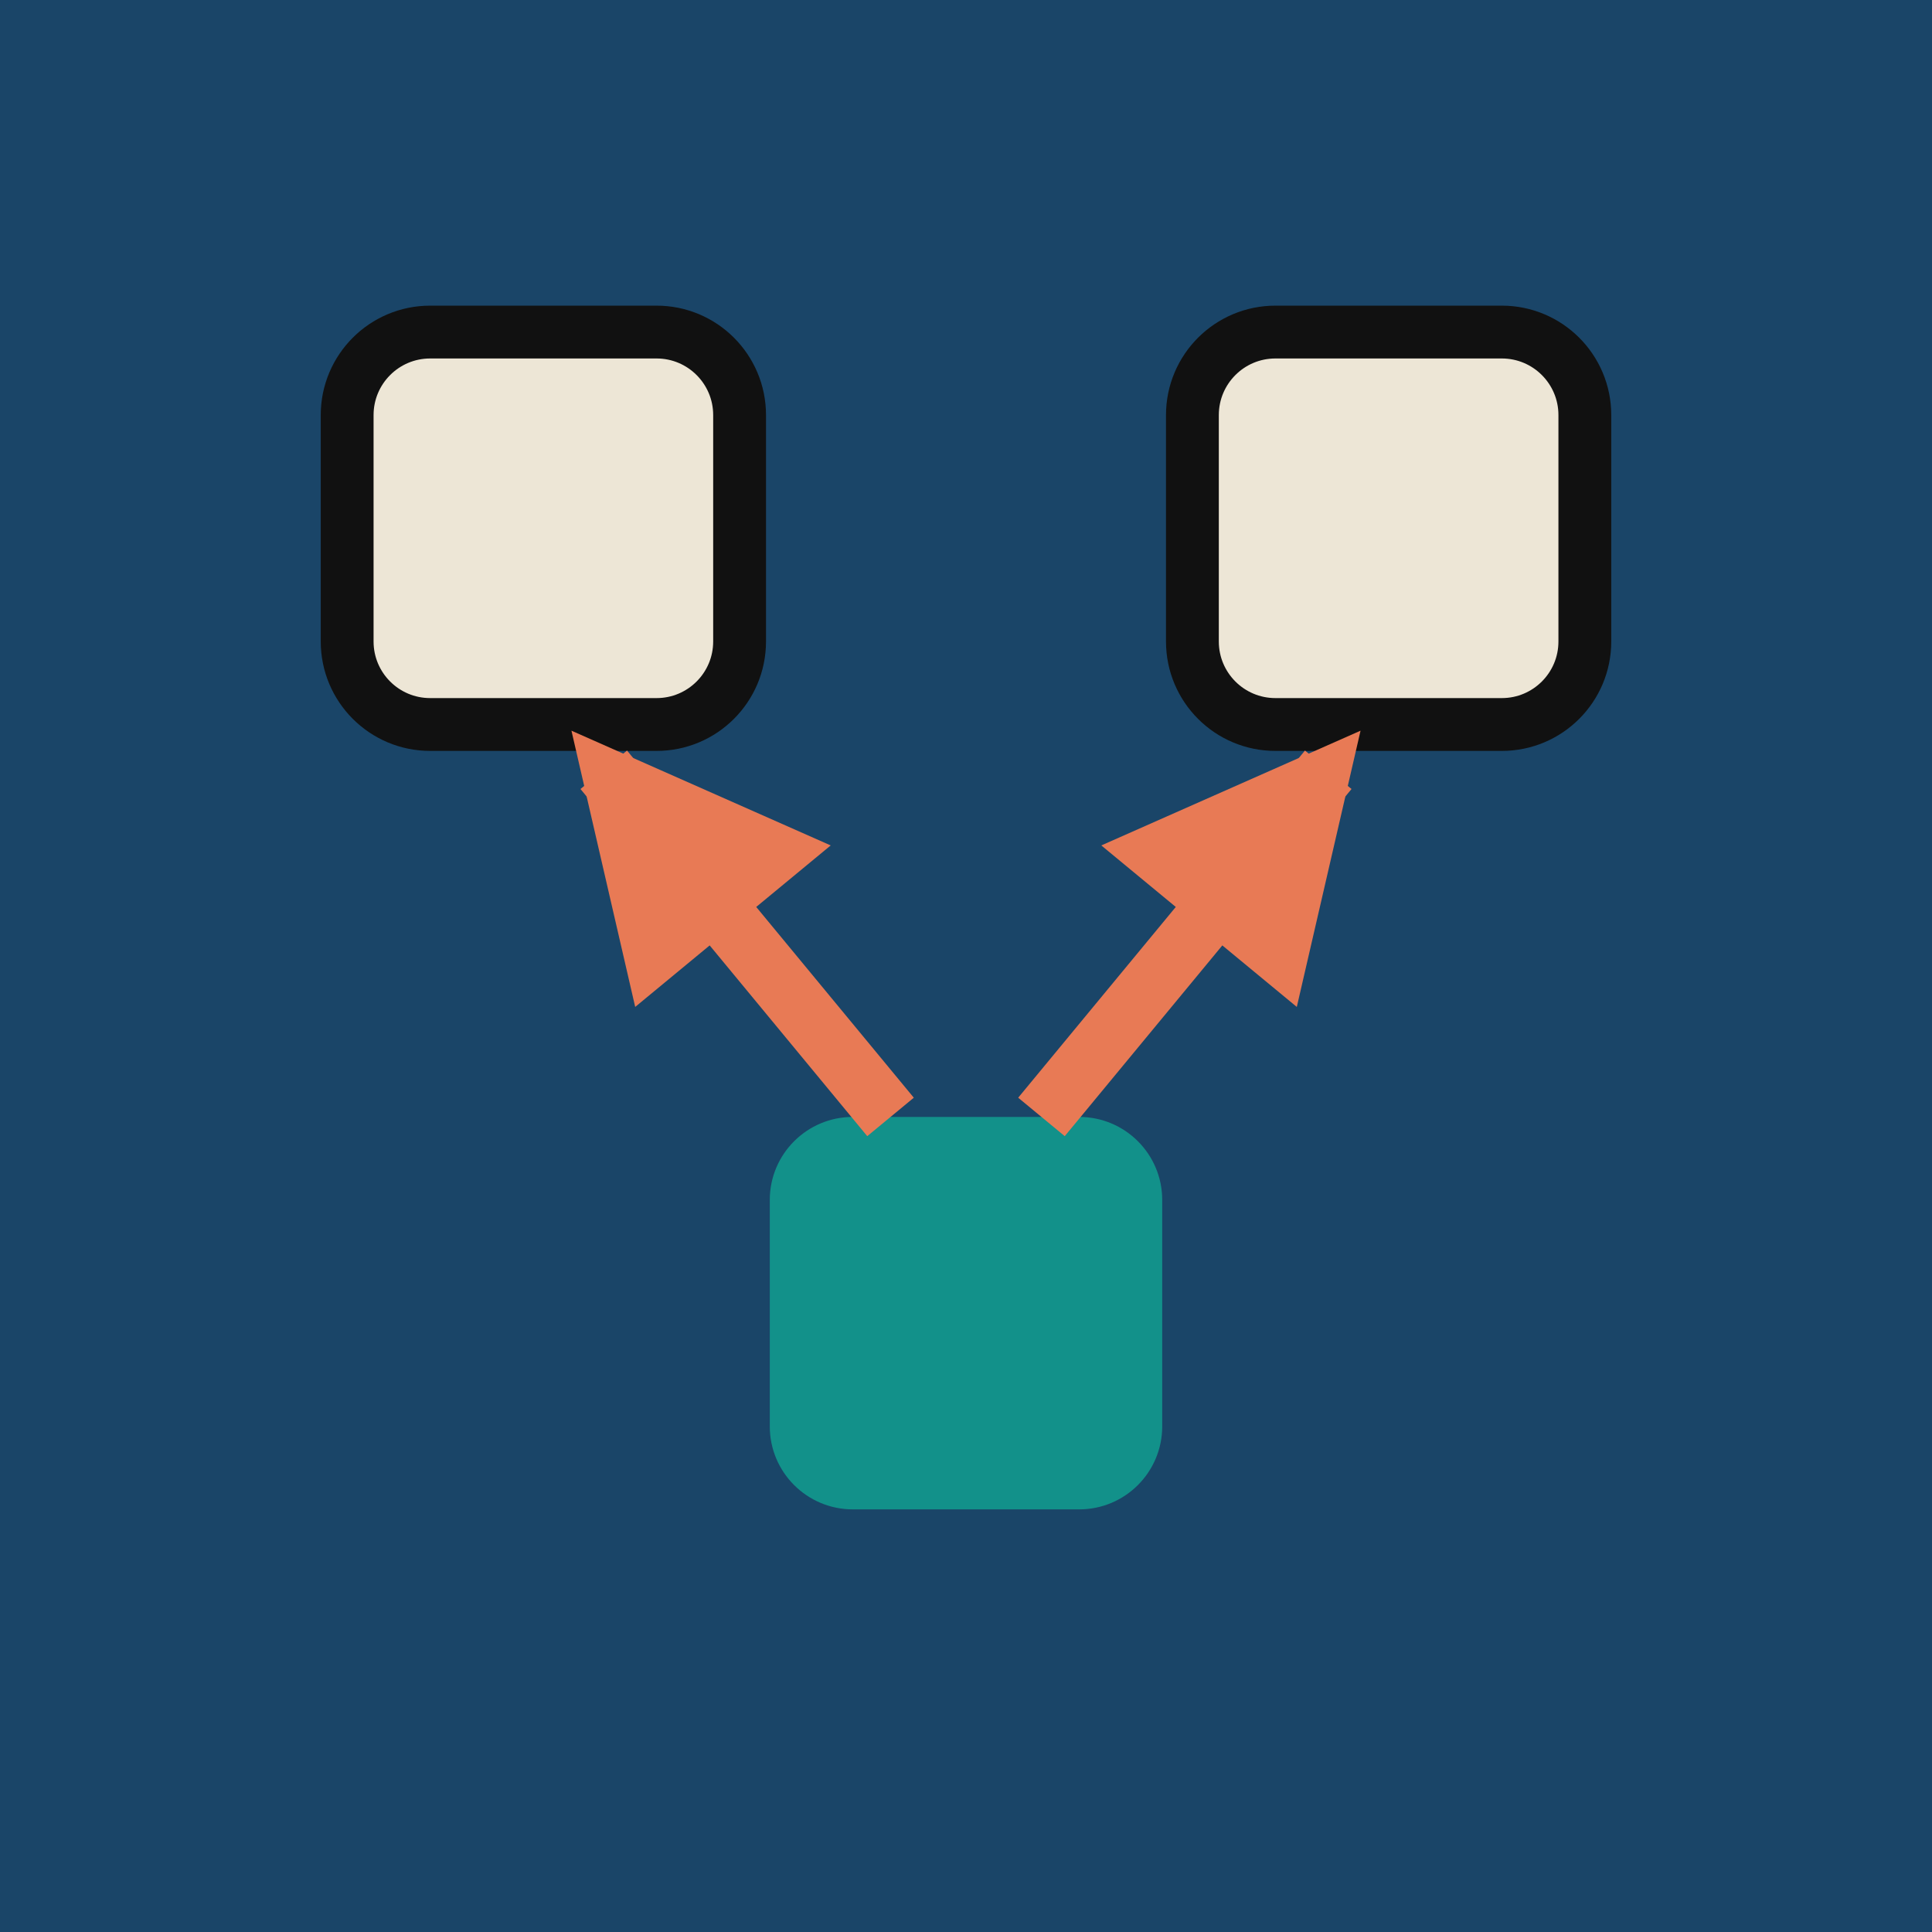
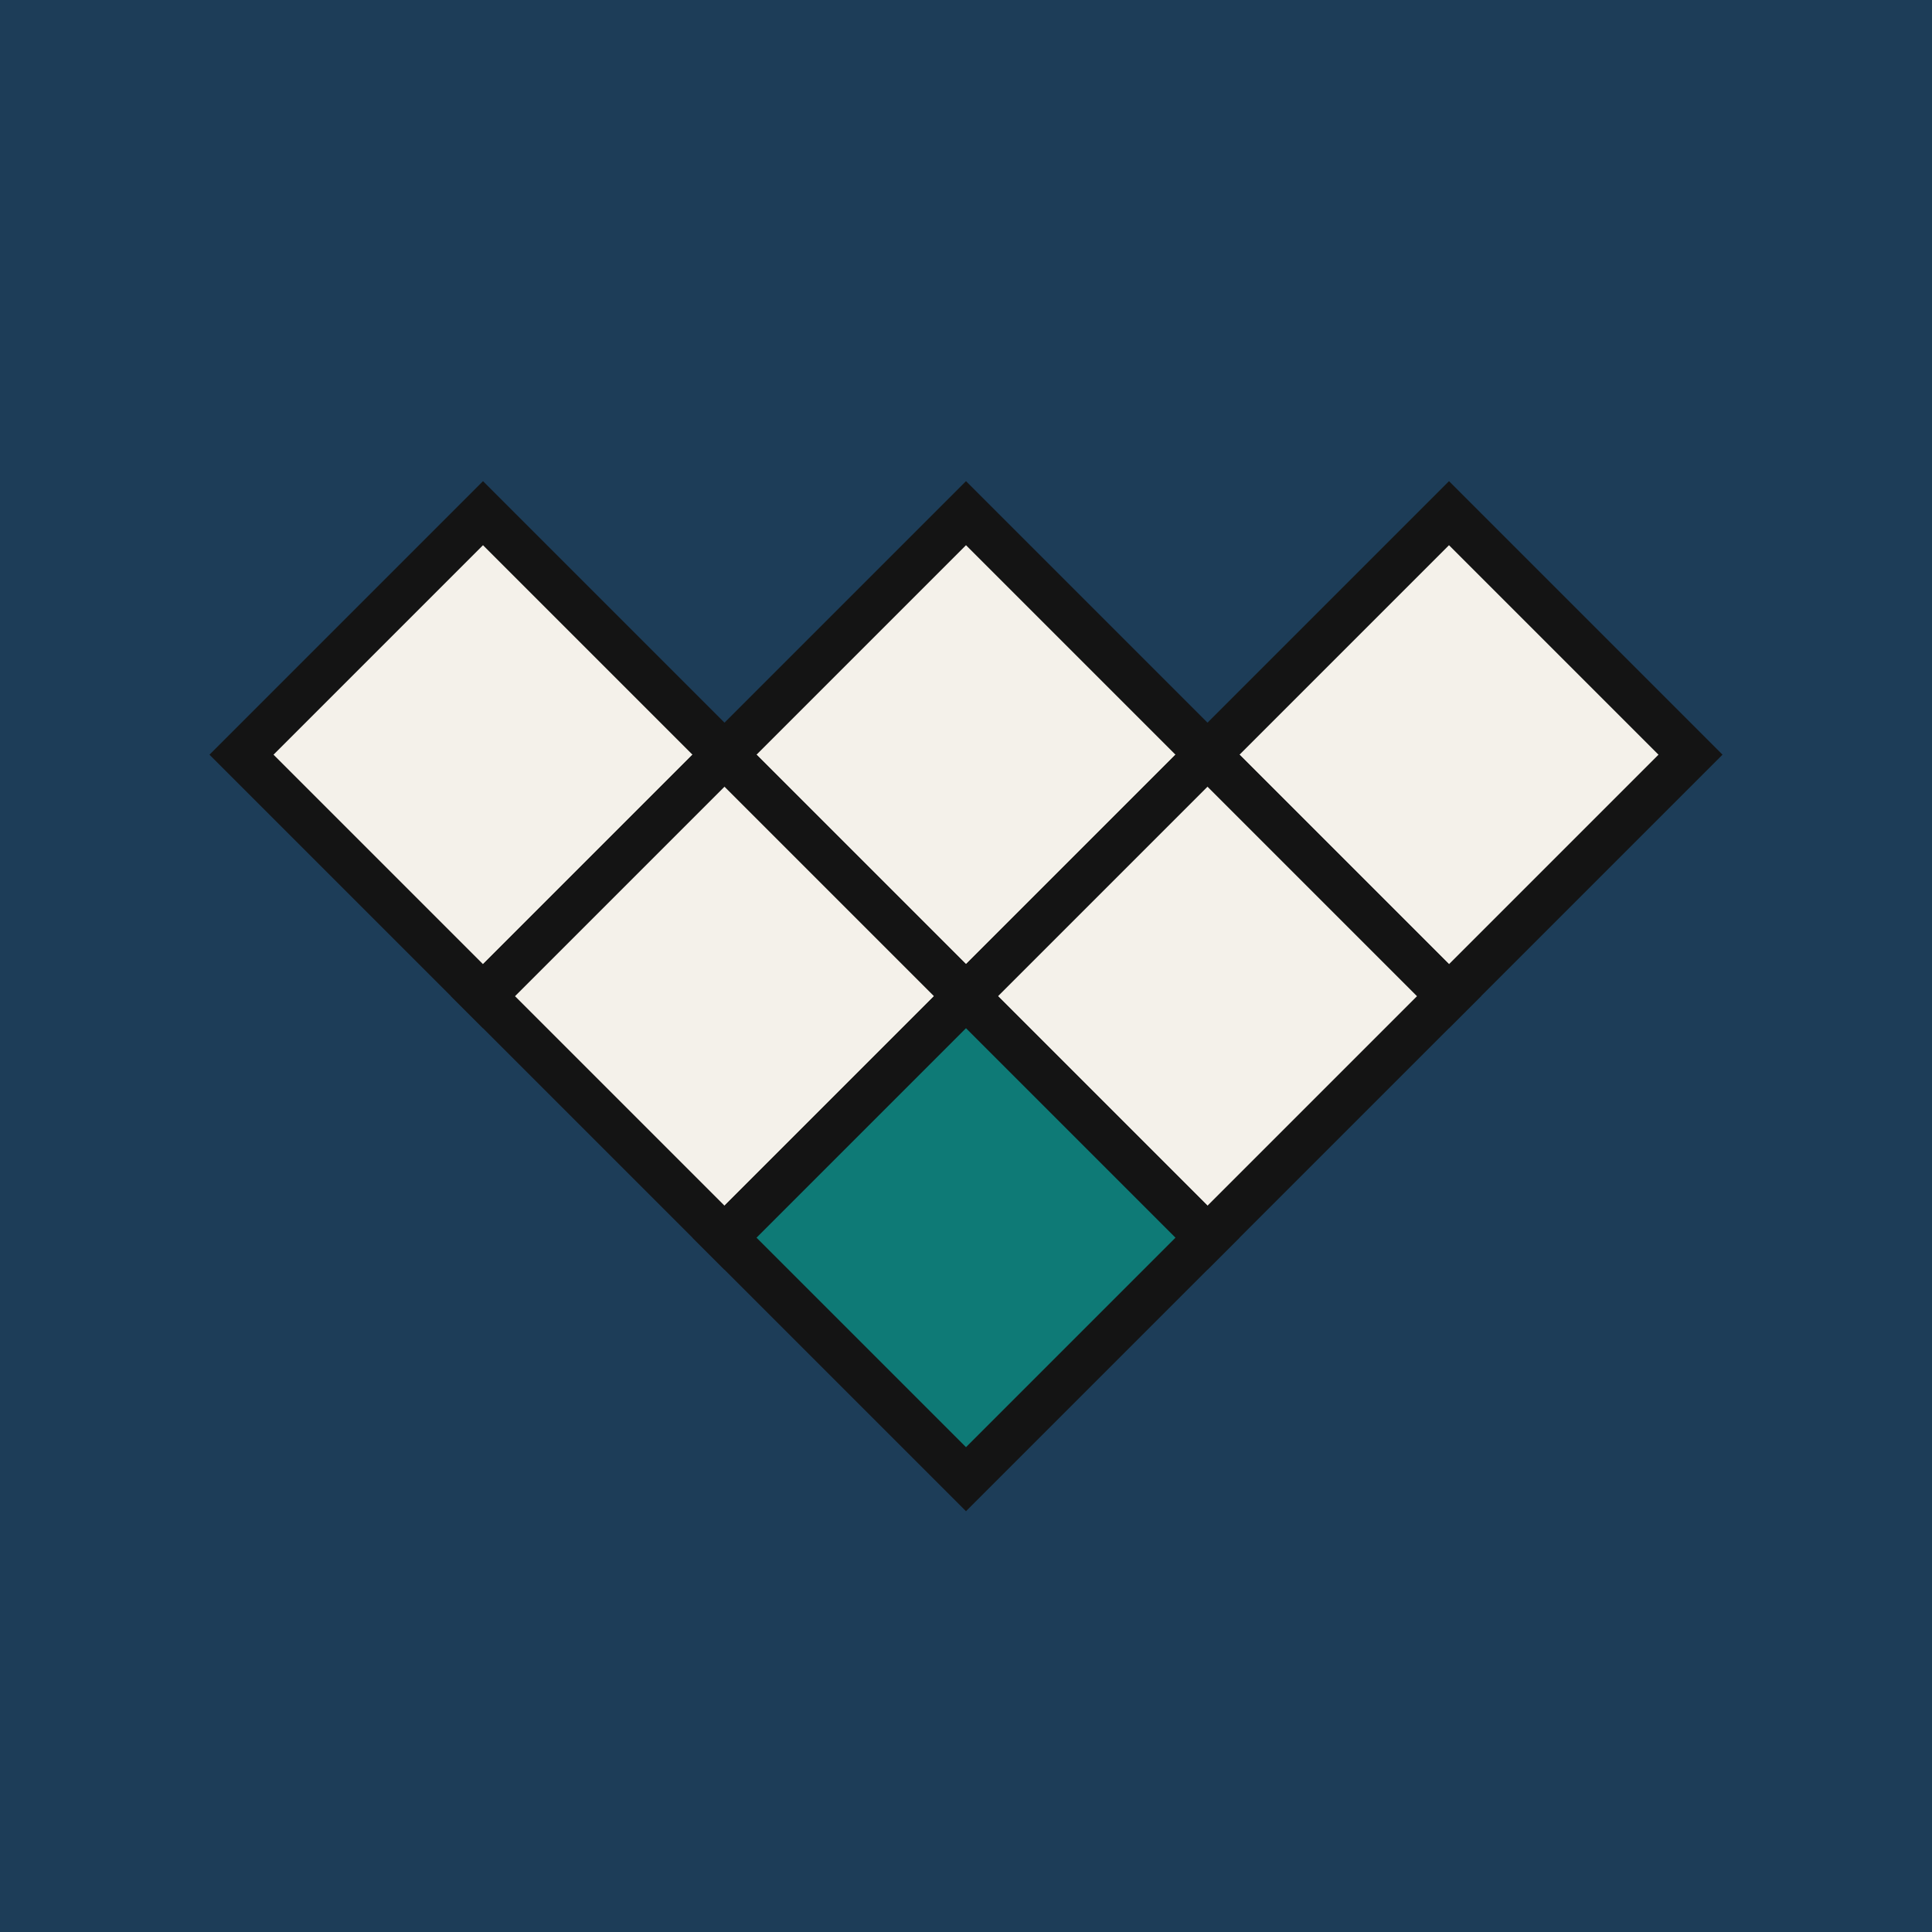
<svg xmlns="http://www.w3.org/2000/svg" viewBox="0 0 256 256" role="img" aria-label="vissue on field">
-   <defs>
-     <marker id="arrow" viewBox="0 0 10 10" refX="8" refY="5" markerWidth="4.2" markerHeight="4.2" orient="auto">
-       <path d="M0 0 L10 5 L0 10 z" fill="#e87a55" />
-     </marker>
-   </defs>
-   <rect width="256" height="256" fill="#1a4568" />
-   <g fill="#ede6d6" stroke="#111111" stroke-width="7" stroke-linejoin="round">
-     <rect x="46" y="44" width="52" height="52" rx="11" />
-     <rect x="158" y="44" width="52" height="52" rx="11" />
+   <rect width="256" height="256" fill="#1d3d58" />
+   <g stroke="#141414" stroke-width="6" stroke-linejoin="miter">
+     <polygon points="64,68 96,100 64,132 32,100" fill="#f4f1ea" />
+     <polygon points="128,68 160,100 128,132 96,100" fill="#f4f1ea" />
+     <polygon points="192,68 224,100 192,132 160,100" fill="#f4f1ea" />
+     <polygon points="96,100 128,132 96,164 64,132" fill="#f4f1ea" />
+     <polygon points="160,100 192,132 160,164 128,132" fill="#f4f1ea" />
+     <polygon points="128,132 160,164 128,196 96,164" fill="#0e7a76" />
  </g>
-   <rect x="102" y="148" width="52" height="52" rx="11" fill="#12918a" />
-   <path d="M118 148 L80 102" stroke="#e87a55" stroke-width="8" stroke-linecap="butt" marker-end="url(#arrow)" />
-   <path d="M138 148 L176 102" stroke="#e87a55" stroke-width="8" stroke-linecap="butt" marker-end="url(#arrow)" />
</svg>
